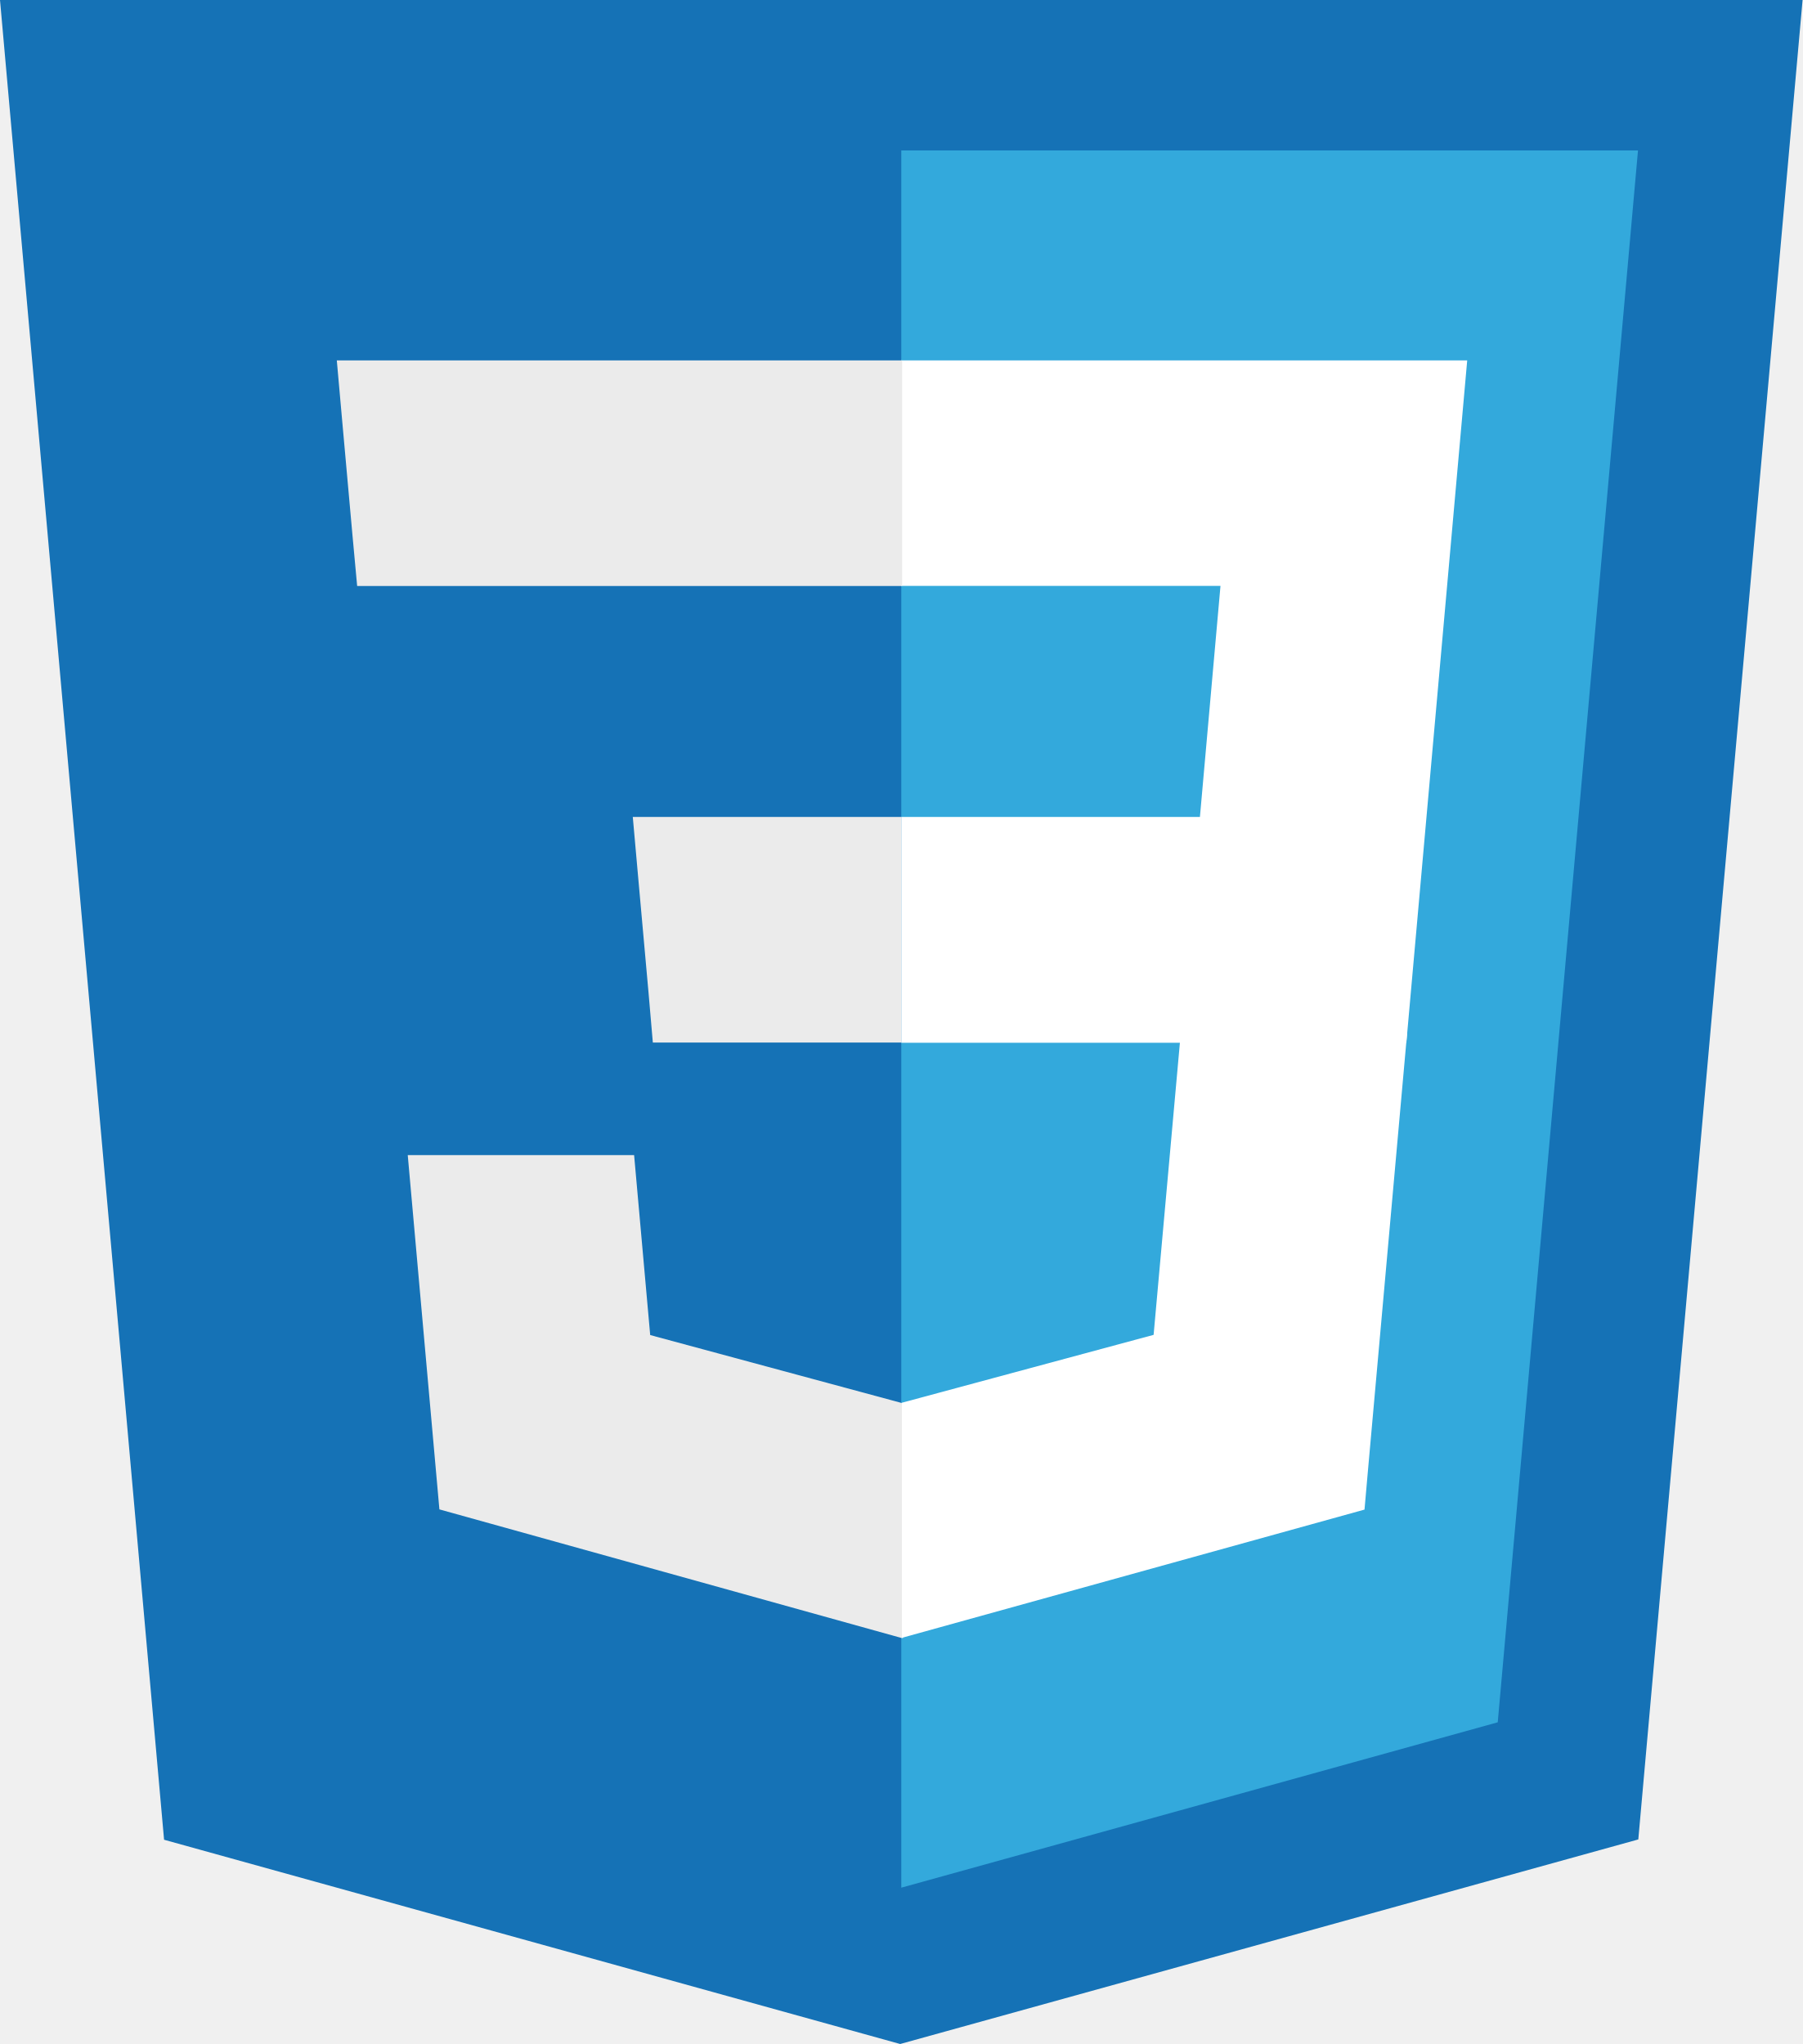
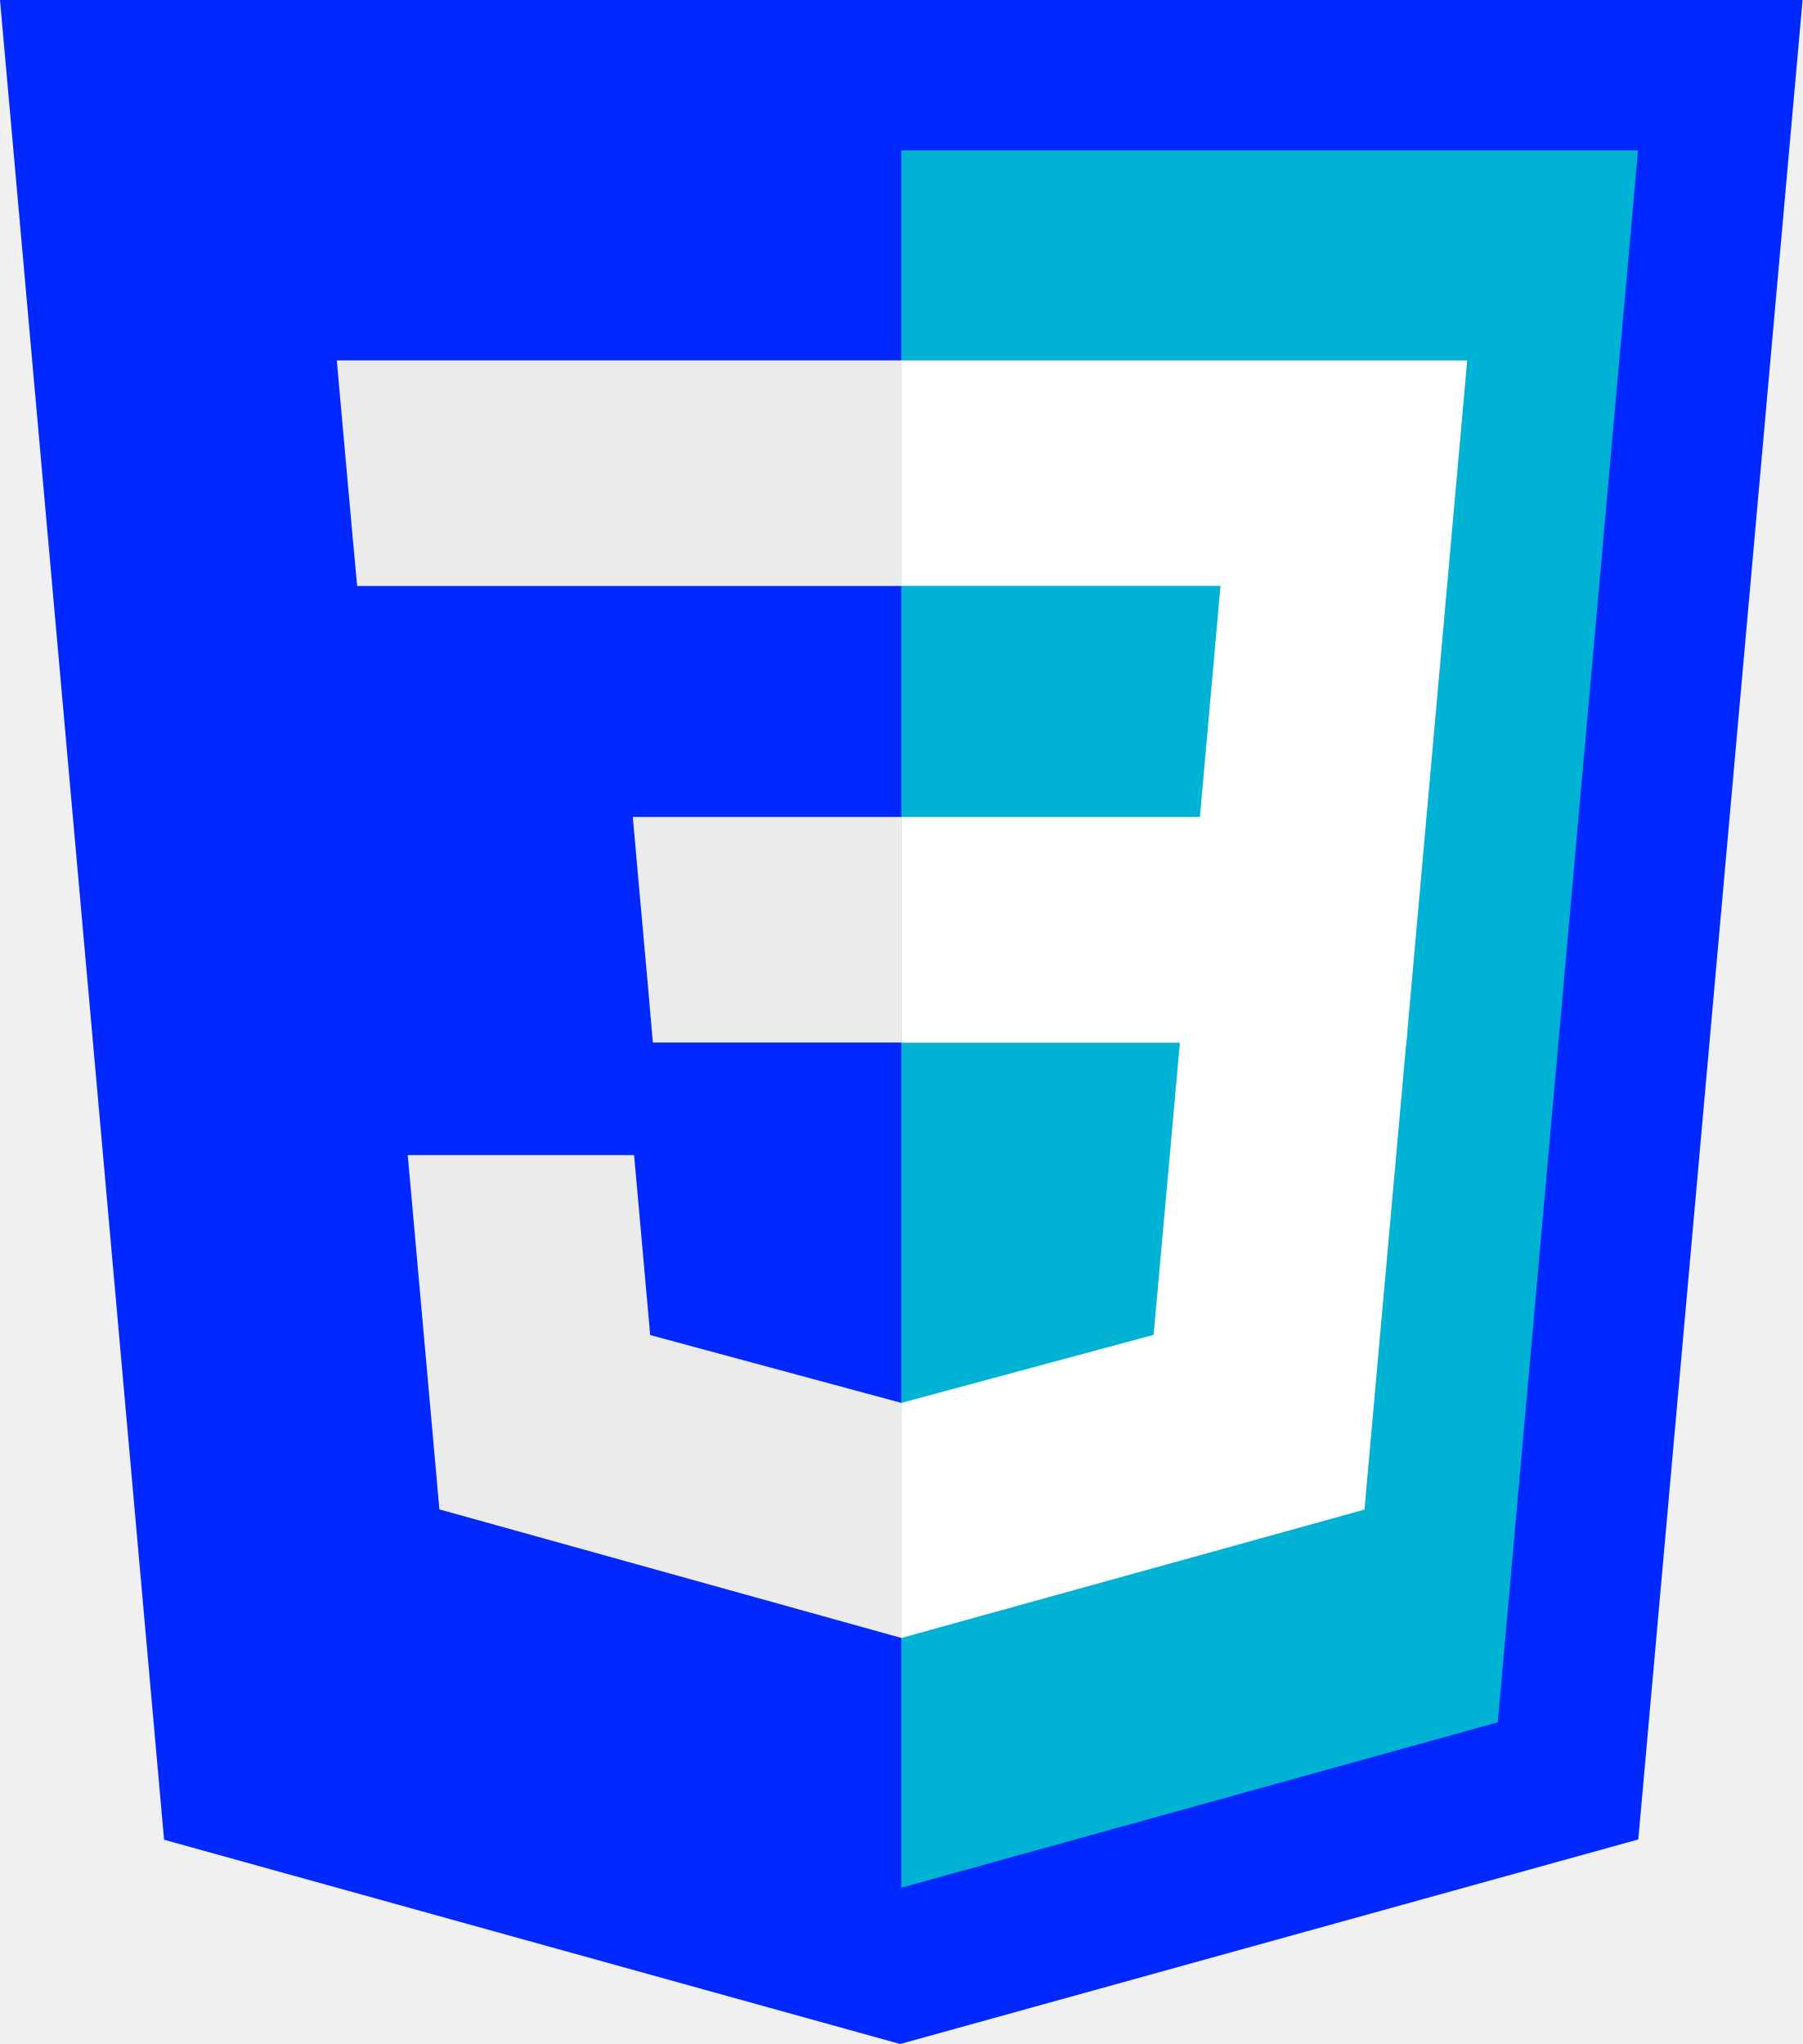
- <svg xmlns="http://www.w3.org/2000/svg" viewBox="0 0 1771 2008.4">
-   <defs>
-     <style>.cls-1{fill:#1572b6;}.cls-2{fill:#33a9dc;}.cls-3{fill:#fff;}.cls-4{fill:#ebebeb;}</style>
-   </defs>
-   <g id="Layer_2" data-name="Layer 2">
-     <g id="Layer_1-2" data-name="Layer 1">
-       <path class="cls-1" d="M161.2,1807.7,0,0H1771L1609.6,1807.4l-725.2,201Z" />
-       <path class="cls-2" d="M885.5,1854.8l586-162.5L1609.3,147.8H885.5Z" />
-       <path class="cls-3" d="M885.5,802.7h293.4l20.2-227H885.5V354.1h556l-5.3,59.5-54.5,611H885.5Z" />
-       <path class="cls-4" d="M886.7,1378.5h-1l-246.9-66.7L623,1135H400.6l31.1,348.1,454.2,126.4h1.3v-231Z" />
-       <path class="cls-3" d="M1160.1,1014.9l-26.7,296.7-247.3,66.7v231l454.5-126,3.3-37.5,38.6-431H1160.1Z" />
-       <path class="cls-4" d="M886.3,354.1V575.8H350.9L346.3,526,336.2,413.6l-5.3-59.5Zm-.8,448.6v221.7H641.4l-4.3-49.8L627,862.2l-5.3-59.5H885.5Z" />
+ <svg xmlns="http://www.w3.org/2000/svg" version="1.1" id="Layer_1" x="0px" y="0px" viewBox="0 0 1771 2008.4" style="enable-background:new 0 0 1771 2008.4;" xml:space="preserve">
+   <style type="text/css">
+ 	.st0{fill:#0028FF;}
+ 	.st1{fill:#00B3D5;}
+ 	.st2{fill:#FFFFFF;}
+ 	.st3{fill:#EBEBEB;}
+ </style>
+   <g>
+     <g id="Layer_1-2">
+       <path class="st0" d="M161.2,1807.7L0,0h1771l-161.4,1807.4l-725.2,201L161.2,1807.7z" />
+       <path class="st1" d="M885.5,1854.8l586-162.5l137.8-1544.5H885.5V1854.8z" />
+       <path class="st2" d="M885.5,802.7h293.4l20.2-227H885.5V354.1h556l-5.3,59.5l-54.5,611H885.5V802.7z" />
+       <path class="st3" d="M886.7,1378.5h-1l-246.9-66.7L623,1135H400.6l31.1,348.1l454.2,126.4h1.3v-231H886.7z" />
+       <path class="st2" d="M1160.1,1014.9l-26.7,296.7l-247.3,66.7v231l454.5-126l3.3-37.5l38.6-431L1160.1,1014.9L1160.1,1014.9z" />
+       <path class="st3" d="M886.3,354.1v221.7H350.9l-4.6-49.8l-10.1-112.4l-5.3-59.5H886.3z M885.5,802.7v221.7H641.4l-4.3-49.8    L627,862.2l-5.3-59.5H885.5z" />
    </g>
  </g>
</svg>
